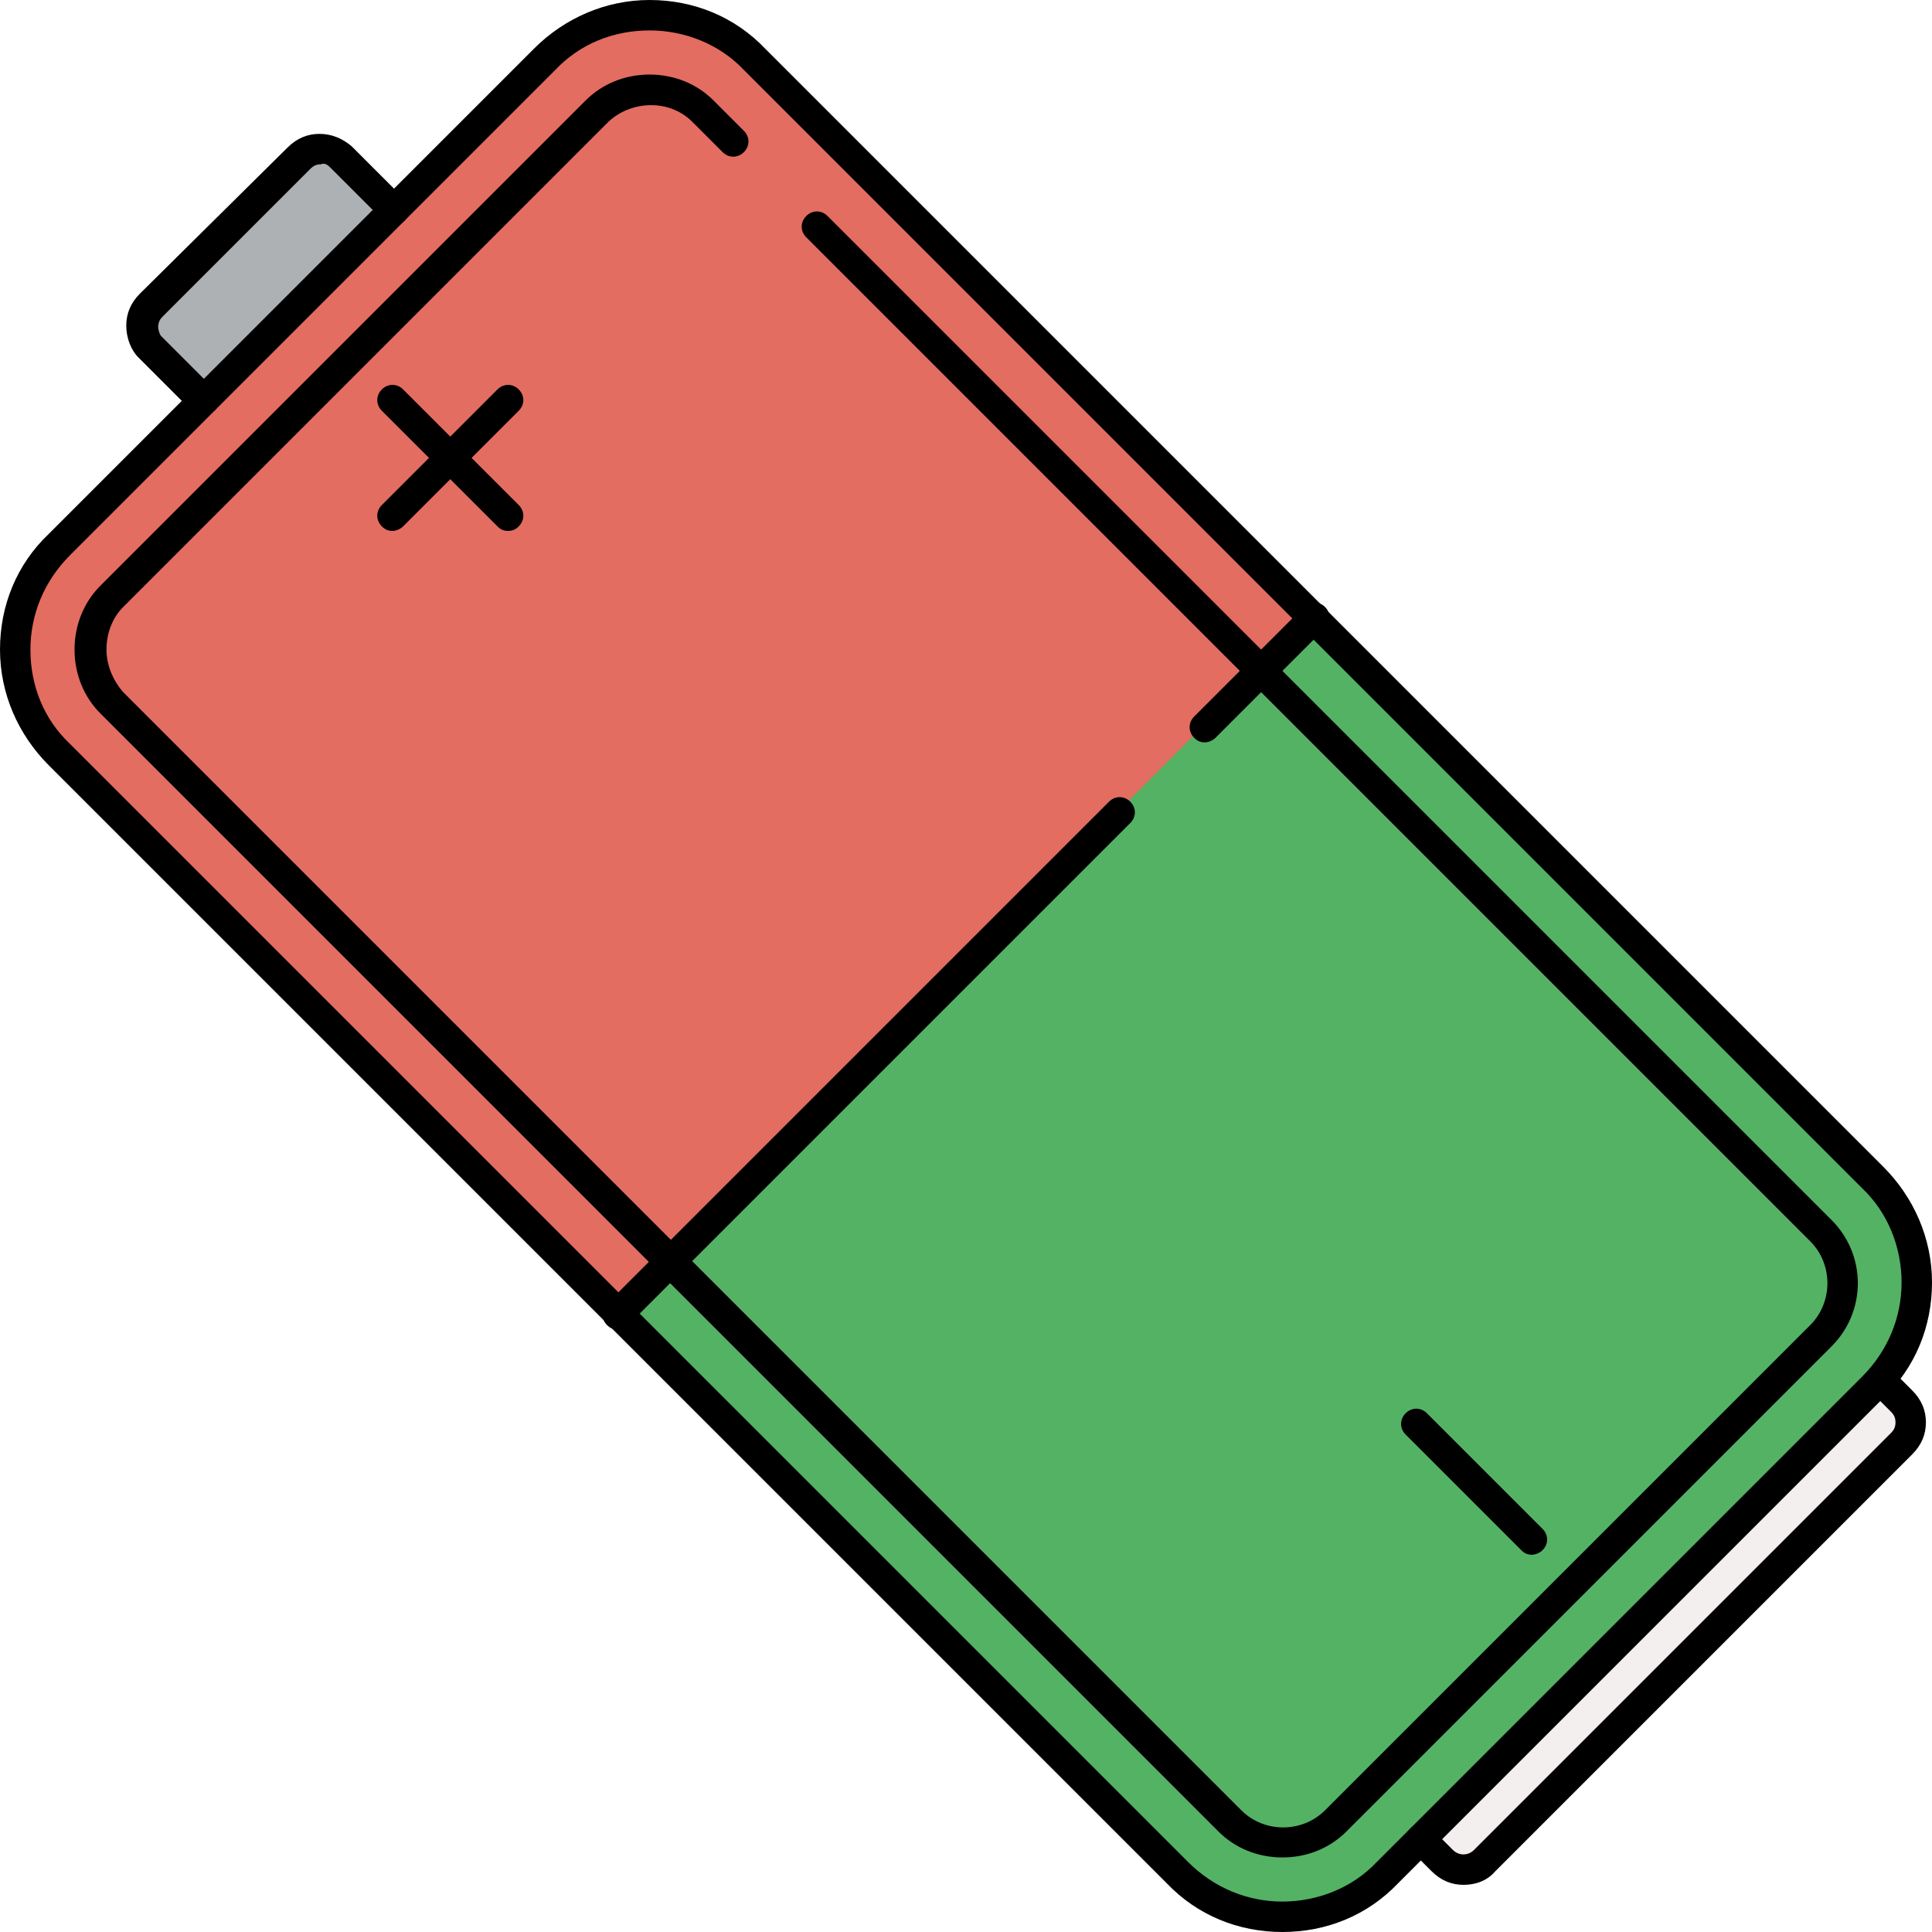
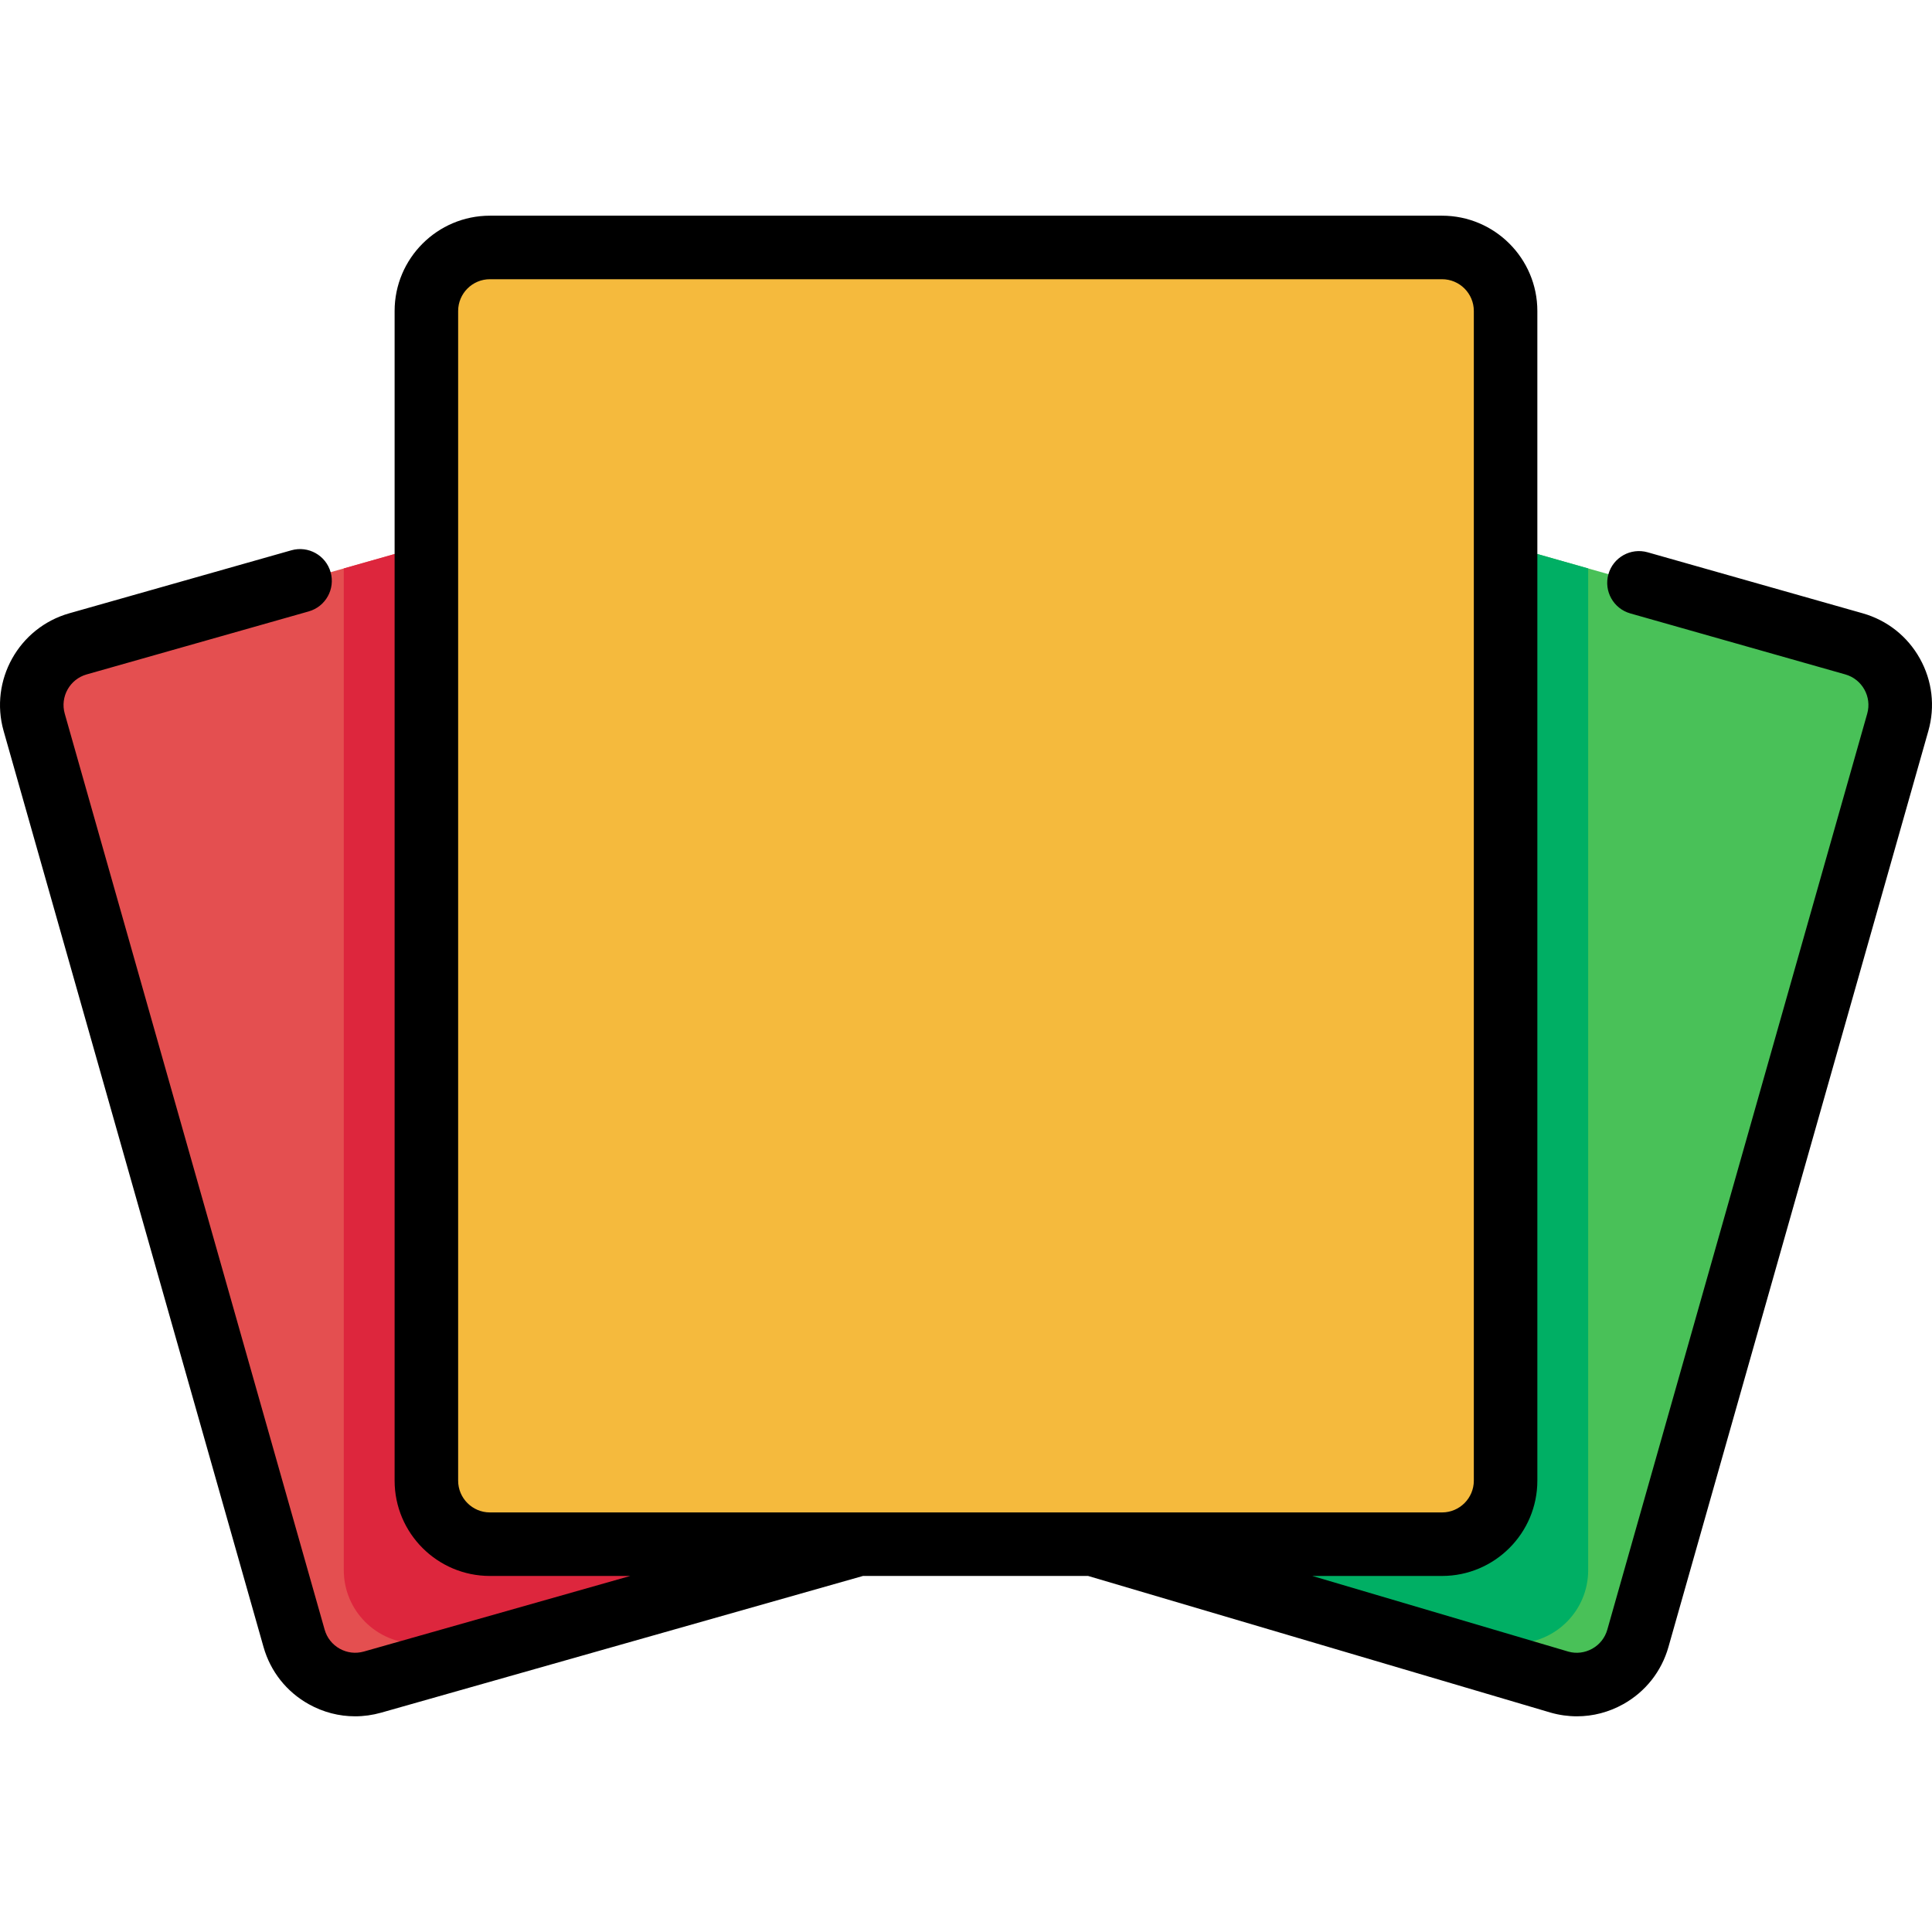
- <svg xmlns="http://www.w3.org/2000/svg" height="800px" width="800px" version="1.1" id="Layer_1" viewBox="0 0 508 508" xml:space="preserve">
-   <path style="fill:#AEB1B4;" d="M79.6,43.2L40.8,81.6c-2.4,2.4-2.4,6-0.4,8L52.8,102l46.8-46.8L87.2,42.8  C85.6,40.8,81.6,40.8,79.6,43.2z" />
-   <path style="fill:#F4EFEF;" d="M388.8,488l109.6-109.6c1.2-1.2,1.6-2.4,1.6-4s-0.8-3.2-1.6-4l-4-4c0,0,0,0-0.4,0.4L376.4,484.4l4,4  C382.8,490.4,386.4,490.4,388.8,488z" />
-   <path style="fill:#E36D60;" d="M6,170.8c0,10,4,19.2,10.8,26.4L163.6,344l179.6-179.6c-1.2-1.2-0.8-1.2-0.4-1.6l-146-146  C189.6,9.6,180.4,6,170.4,6s-19.2,4-26.4,10.8l-40,40l0,0l0,0l-87.6,87.6C10,151.2,6,160.8,6,170.8z" />
-   <path style="fill:#54B265;" d="M164,343.6l146.8,147.6c7.2,7.2,16.4,10.8,26.4,10.8s19.2-4,26.4-10.8l127.6-127.6  c7.2-7.2,10.8-16.4,10.8-26.4s-4-19.2-10.8-26.4l-146-146c0,0.4-0.4,0.4-1.6-1.2L164,343.6z" />
-   <path style="fill:#FF9999;" d="M104.4,56.8L104.4,56.8L104.4,56.8z" />
-   <path d="M337.2,508c-11.6,0-22.4-4.4-30.4-12.8l-294-294c-8-8-12.8-18.8-12.8-30.4s4.4-22.4,12.8-30.4L140.4,12.8  c8-8,18.8-12.8,30.4-12.8c11.6,0,22.4,4.4,30.4,12.8l294,294c8,8,12.8,18.8,12.8,30.4s-4.4,22.4-12.8,30.4L367.6,495.2  C359.6,503.6,348.8,508,337.2,508z M170.8,8c-9.6,0-18.4,3.6-24.8,10.4L18.4,146l0,0C11.6,152.8,8,161.6,8,170.8  c0,9.6,3.6,18.4,10.4,24.8l294,294c6.8,6.8,15.6,10.4,24.8,10.4s18.4-3.6,24.8-10.4L489.6,362c6.8-6.8,10.4-15.6,10.4-24.8  s-3.6-18.4-10.4-24.8l-294-294C189.2,11.6,180,8,170.8,8z" />
-   <path d="M162.4,349.6c-1.2,0-2-0.4-2.8-1.2c-1.6-1.6-1.6-4,0-5.6l132-132c1.6-1.6,4-1.6,5.6,0s1.6,4,0,5.6l-132,132  C164.4,349.2,163.6,349.6,162.4,349.6z" />
-   <path d="M316.8,195.2c-1.2,0-2-0.4-2.8-1.2c-1.6-1.6-1.6-4,0-5.6l28.8-28.8c1.6-1.6,4-1.6,5.6,0s1.6,4,0,5.6L319.6,194  C318.8,194.8,317.6,195.2,316.8,195.2z" />
-   <path d="M384.8,495.6c-3.2,0-6-1.2-8.4-3.6l-5.6-5.6c-1.6-1.6-1.6-4,0-5.6s4-1.6,5.6,0l5.6,5.6c1.6,1.6,4,1.6,5.6,0l109.6-109.6  c0.8-0.8,1.2-1.6,1.2-2.8c0-1.2-0.4-2-1.2-2.8l-5.6-5.6c-1.6-1.6-1.6-4,0-5.6s4-1.6,5.6,0l5.6,5.6c2.4,2.4,3.6,5.2,3.6,8.4  c0,3.2-1.2,6-3.6,8.4L393.2,492C390.8,494.8,387.6,495.6,384.8,495.6z" />
-   <path d="M53.2,109.2c-1.2,0-2-0.4-2.8-1.2l-14-14c-2-2-3.2-5.2-3.2-8.4c0-3.2,1.2-6,3.6-8.4l38.8-38.4c2.4-2.4,5.2-3.6,8.4-3.6  s6,1.2,8.4,3.2l14,14c1.6,1.6,1.6,4,0,5.6s-4,1.6-5.6,0l-14-14c-0.8-0.8-1.6-1.2-2.4-0.8c-1.2,0-2,0.4-2.8,1.2L42.8,83.2  C42,84,41.6,84.8,41.6,86c0,0.8,0.4,2,0.8,2.4l14,14c1.6,1.6,1.6,4,0,5.6C55.2,108.8,54.4,109.2,53.2,109.2z" />
-   <path d="M402.8,408.8c-1.2,0-2-0.4-2.8-1.2l-30.4-30.4c-1.6-1.6-1.6-4,0-5.6s4-1.6,5.6,0l30.4,30.4c1.6,1.6,1.6,4,0,5.6  C404.8,408.4,403.6,408.8,402.8,408.8z" />
-   <path d="M133.6,139.6c-1.2,0-2-0.4-2.8-1.2L100.4,108c-1.6-1.6-1.6-4,0-5.6s4-1.6,5.6,0l30.4,30.4c1.6,1.6,1.6,4,0,5.6  C135.6,139.2,134.8,139.6,133.6,139.6z" />
-   <path d="M103.2,139.6c-1.2,0-2-0.4-2.8-1.2c-1.6-1.6-1.6-4,0-5.6l30.4-30.4c1.6-1.6,4-1.6,5.6,0s1.6,4,0,5.6L106,138.4  C105.2,139.2,104,139.6,103.2,139.6z" />
-   <path d="M337.2,488.4c-6.4,0-12.4-2.4-16.8-6.8l-294-294c-4.4-4.4-6.8-10.4-6.8-16.8s2.4-12.4,6.8-16.8L154,26.4  c4.4-4.4,10.4-6.8,16.8-6.8c6.4,0,12.4,2.4,16.8,6.8l0,0l8,8c1.6,1.6,1.6,4,0,5.6s-4,1.6-5.6,0l-8-8l0,0c-6-6-16-5.6-22,0  L32.4,159.6c-2.8,2.8-4.4,6.8-4.4,11.2c0,4,1.6,8,4.4,11.2l294,294c6,6,16,6,22,0L476,348.4c6-6,6-16,0-22l-264-264  c-1.6-1.6-1.6-4,0-5.6s4-1.6,5.6,0l264,264c9.2,9.2,9.2,24,0,33.2L354,481.6C349.6,486,343.6,488.4,337.2,488.4z" />
+ <svg xmlns="http://www.w3.org/2000/svg" height="800px" width="800px" version="1.1" id="Layer_1" viewBox="0 0 512.001 512.001" xml:space="preserve">
+   <path style="fill:#49C158;" d="M413.265,445.773l-242.749-68.875c-8.945-2.538-14.139-11.847-11.601-20.792l68.875-242.749  c2.538-8.945,11.847-14.139,20.792-11.601l242.749,68.875c8.945,2.538,14.139,11.847,11.601,20.792l-68.875,242.749  C431.52,443.116,422.21,448.311,413.265,445.773z" />
+   <path style="fill:#E44F50;" d="M98.728,445.773l242.749-68.875c8.945-2.538,14.139-11.847,11.601-20.792l-68.875-242.749  c-2.538-8.945-11.847-14.139-20.792-11.601L20.662,170.631c-8.945,2.538-14.139,11.847-11.601,20.792l68.875,242.749  C80.474,443.116,89.783,448.311,98.728,445.773z" />
+   <path style="fill:#00AF64;" d="M420.886,416.113v-265.47l-172.304-48.887c-8.945-2.538-18.253,2.656-20.792,11.601l-68.875,242.749  c-2.538,8.945,2.656,18.254,11.601,20.792l206.634,58.628h24.322C412.194,435.526,420.886,426.835,420.886,416.113z" />
+   <path style="fill:#DD263D;" d="M284.203,113.357c-2.538-8.945-11.847-14.139-20.792-11.601L91.108,150.643v265.47  c0,10.721,8.692,19.413,19.413,19.413h24.322l206.634-58.628c8.945-2.538,14.139-11.847,11.601-20.792L284.203,113.357z" />
+   <path style="fill:#F5BA3D;" d="M382.162,409.227H129.831c-9.298,0-16.836-7.538-16.836-16.836V82.413  c0-9.298,7.538-16.836,16.836-16.836h252.331c9.298,0,16.836,7.538,16.836,16.836v309.978  C398.998,401.689,391.46,409.227,382.162,409.227z" />
+   <path d="M508.788,174.522c-3.286-5.89-8.671-10.149-15.16-11.991l-56.983-16.167c-4.474-1.267-9.127,1.328-10.397,5.801  c-1.268,4.473,1.328,9.127,5.801,10.397l56.983,16.167c4.466,1.267,7.068,5.931,5.801,10.396l-68.876,242.749  c-0.614,2.164-2.034,3.958-3.997,5.053c-1.963,1.095-4.235,1.359-6.312,0.772l-67.876-20.056h34.388  c13.926,0,25.254-11.328,25.254-25.254V82.413c0-13.926-11.328-25.254-25.254-25.254H129.831c-13.926,0-25.254,11.328-25.254,25.254  v309.978c0,13.926,11.328,25.254,25.254,25.254h37.195l-70.595,20.03c-2.163,0.614-4.436,0.35-6.4-0.747  c-1.963-1.095-3.383-2.89-3.997-5.053l-68.876-242.75c-1.267-4.466,1.335-9.128,5.801-10.396l58.857-16.699  c4.473-1.269,7.069-5.924,5.801-10.397c-1.269-4.473-5.925-7.068-10.396-5.801l-58.858,16.699  C4.967,166.333-2.839,180.324,0.962,193.72L69.836,436.47c1.842,6.49,6.1,11.874,11.991,15.16c3.814,2.128,8.017,3.212,12.268,3.212  c2.314,0,4.643-0.322,6.931-0.971l127.681-36.226h59.654l122.606,36.226c2.289,0.65,4.616,0.971,6.931,0.971  c4.25,0,8.454-1.084,12.267-3.212c5.891-3.286,10.149-8.671,11.991-15.16L511.03,193.72  C512.872,187.231,512.076,180.413,508.788,174.522z M121.413,392.391V82.413c0-4.642,3.776-8.418,8.418-8.418h252.331  c4.641,0,8.418,3.776,8.418,8.418v309.978c0,4.642-3.777,8.418-8.418,8.418h-92.643c-0.031,0-0.064,0-0.095,0H129.831  C125.189,400.809,121.413,397.032,121.413,392.391z" />
</svg>
